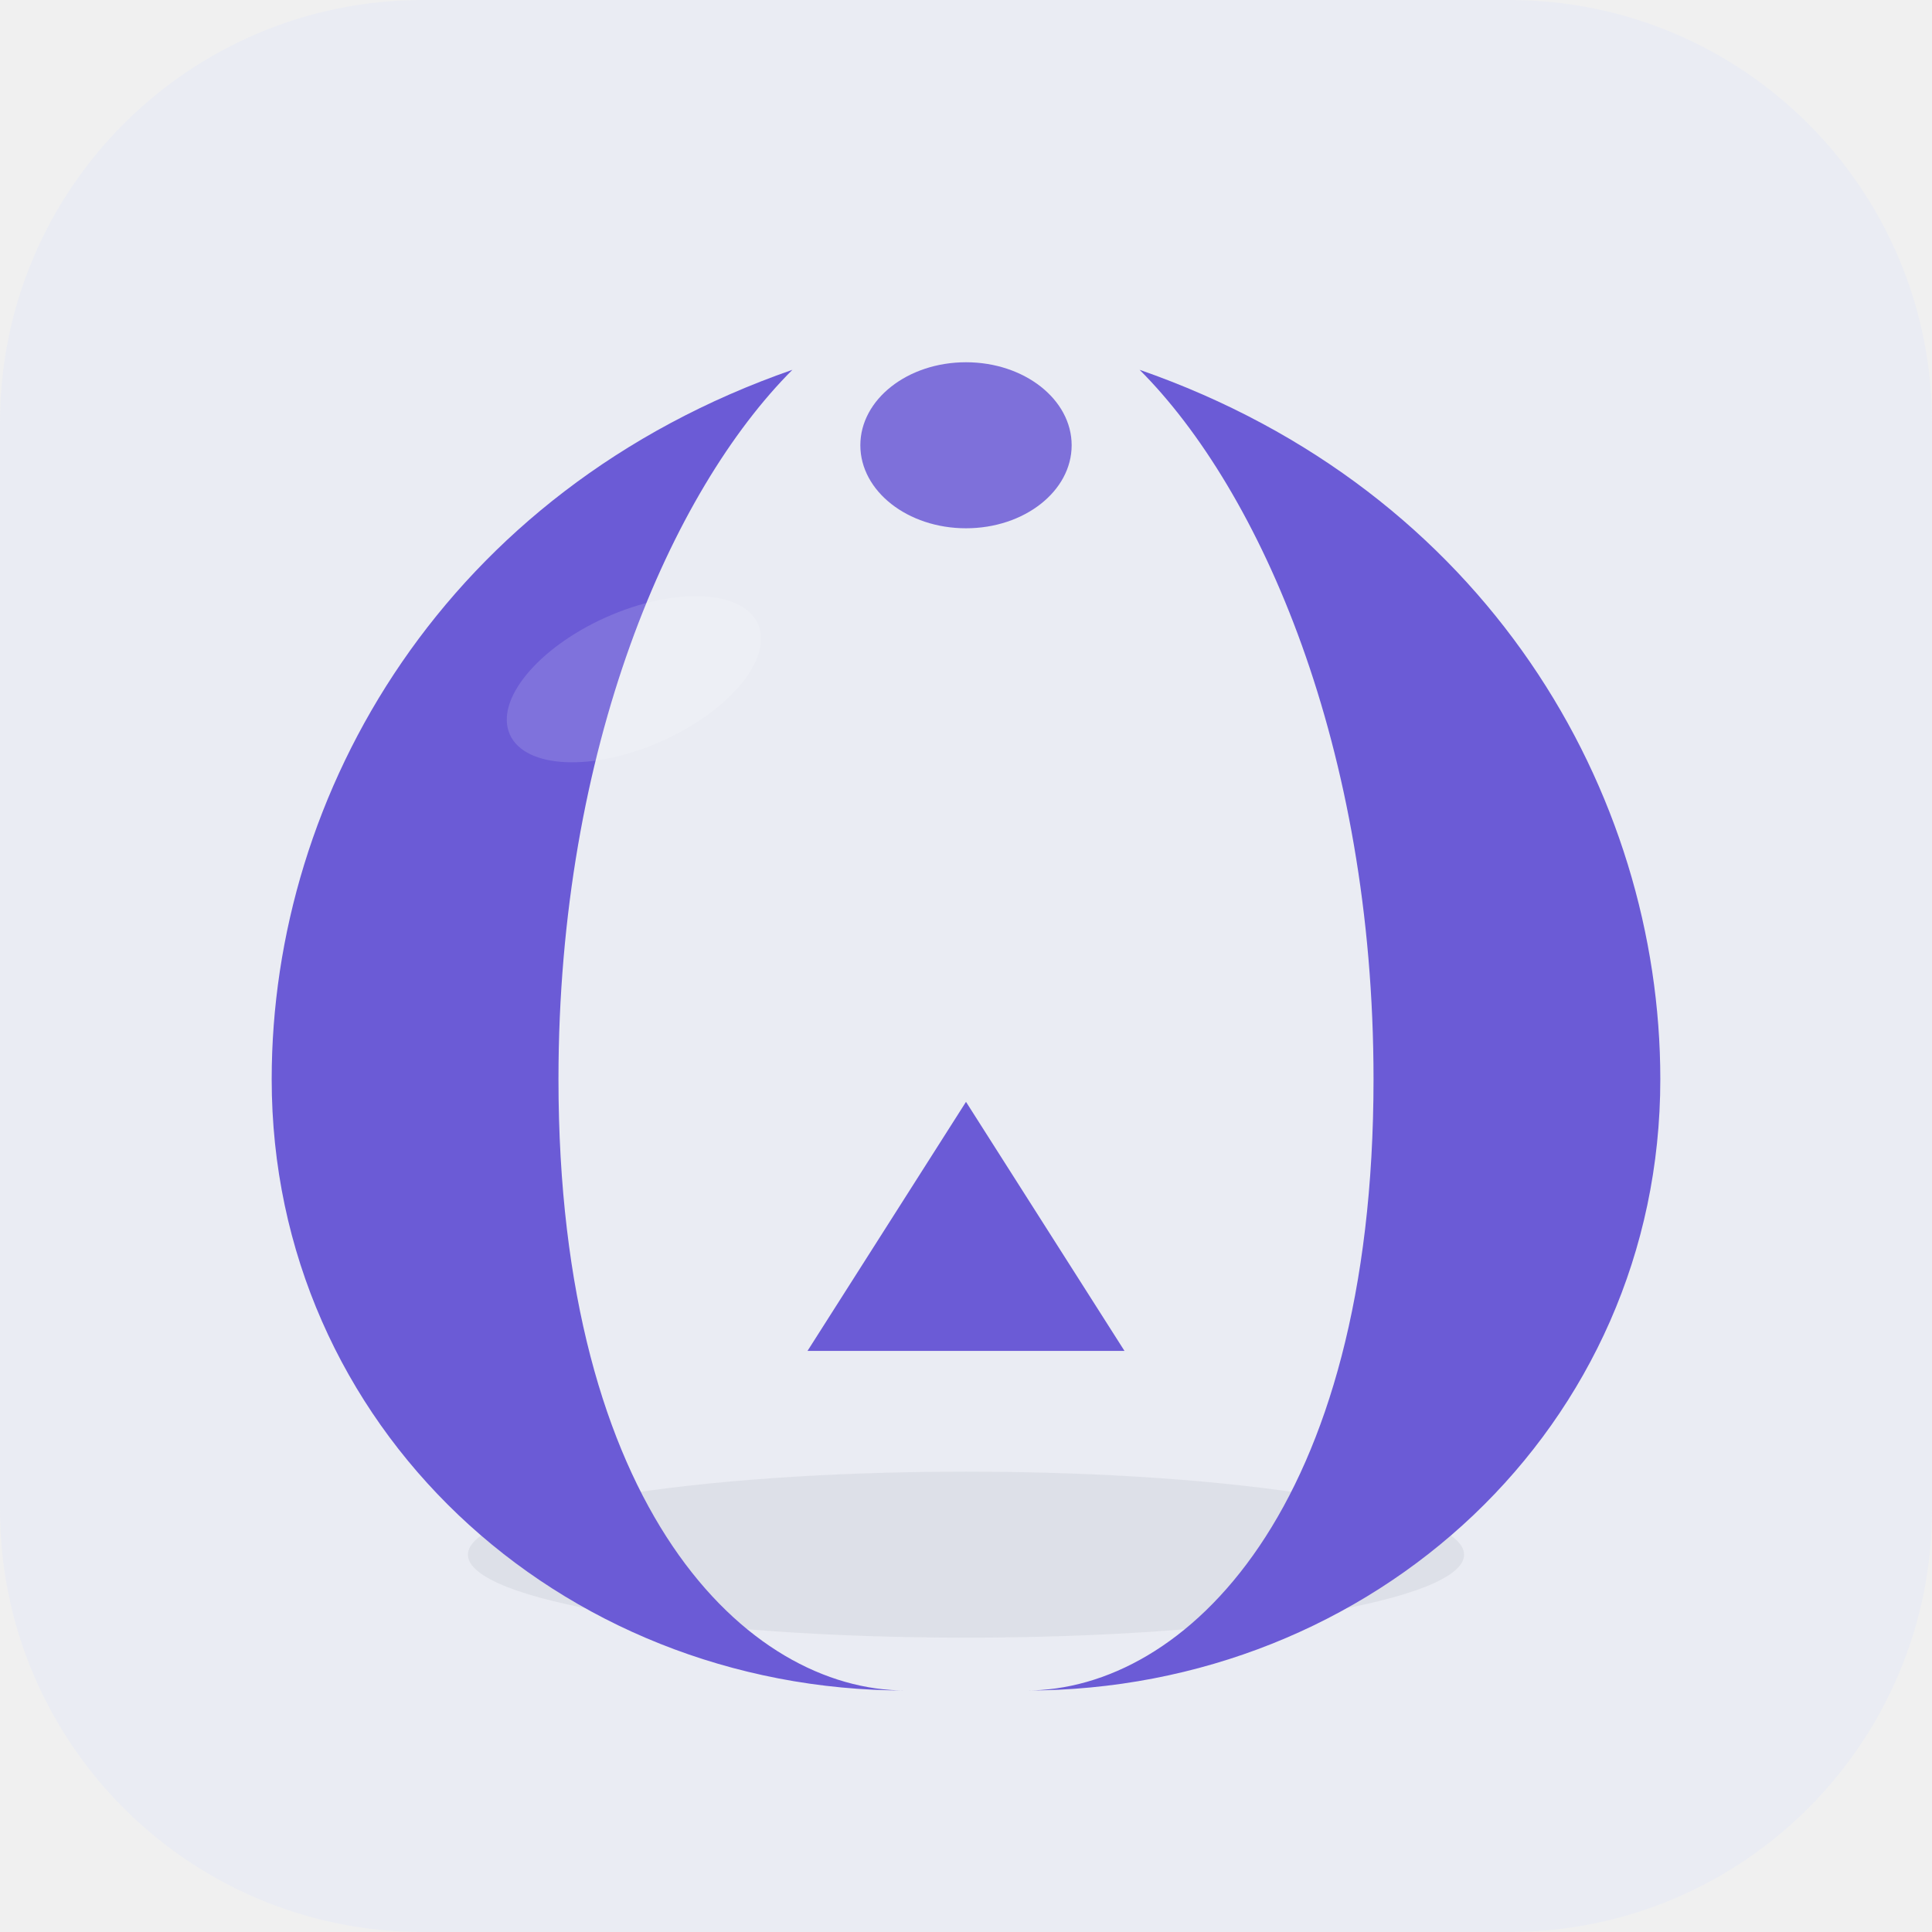
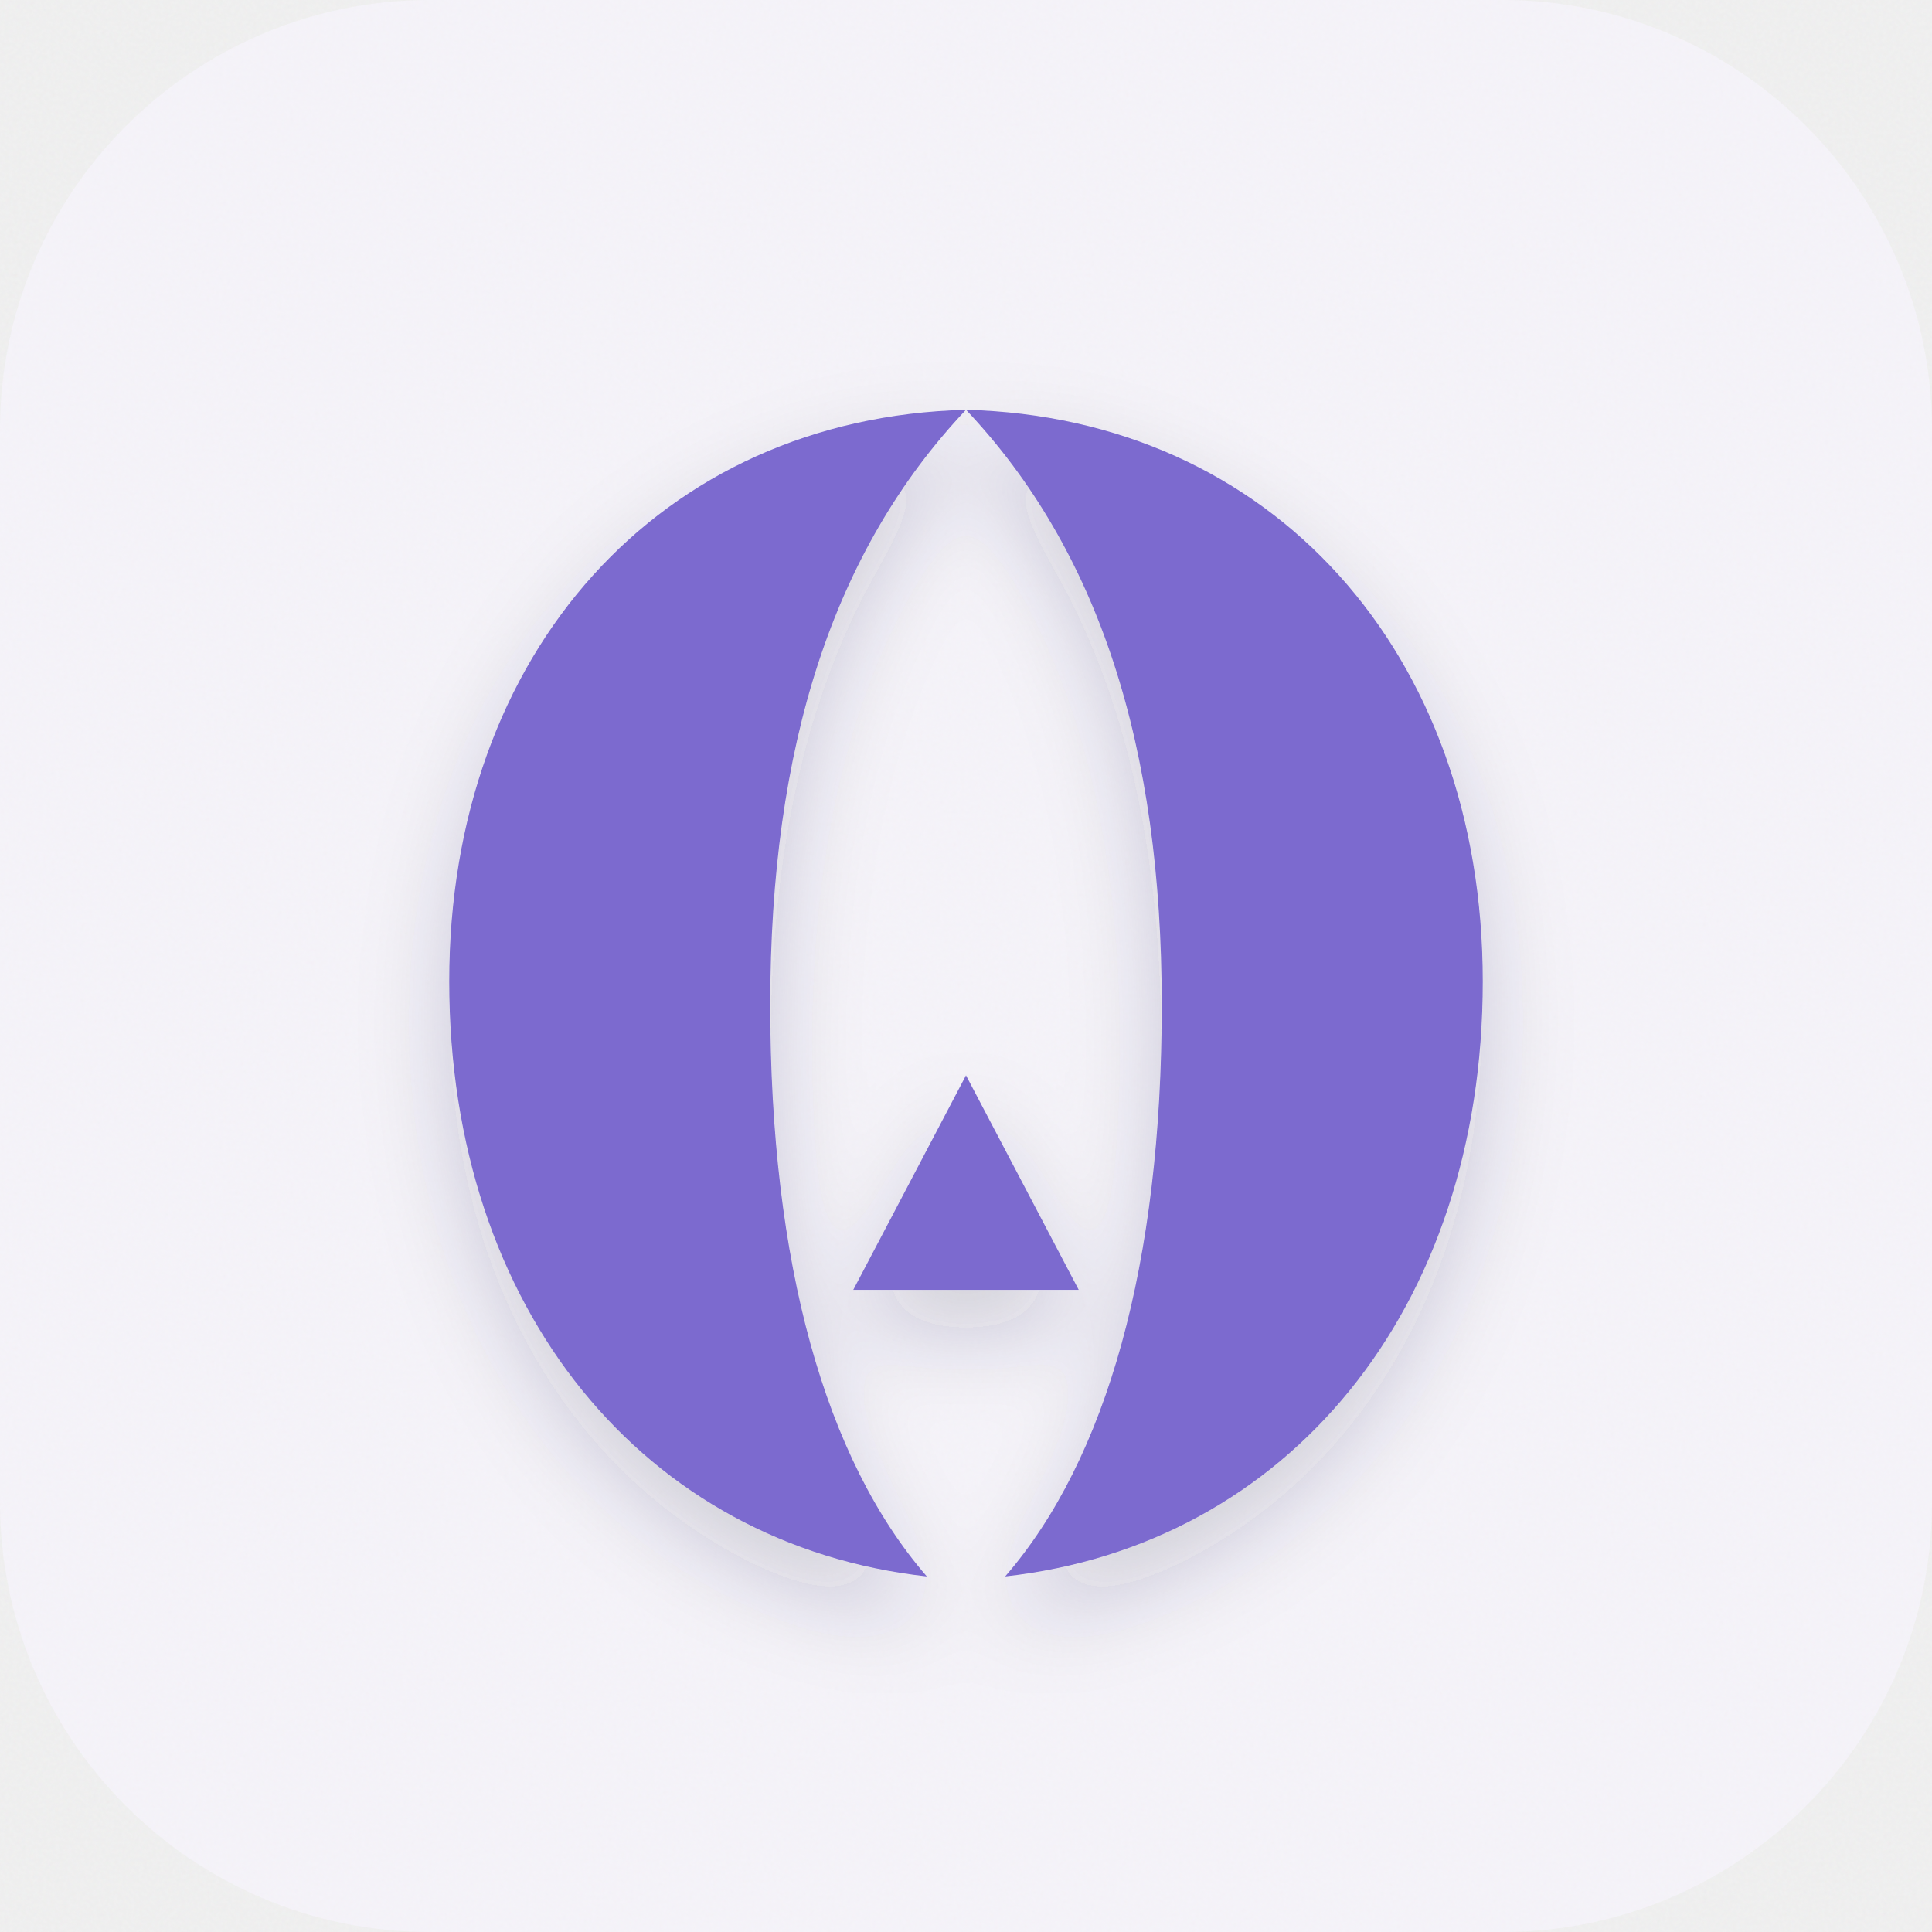
- <svg xmlns="http://www.w3.org/2000/svg" viewBox="0 0 512 512" fill="none" role="img" aria-label="Amuletta">
-   <rect width="512" height="512" rx="112" fill="#eaecf3" />
-   <ellipse cx="256" cy="412" rx="132" ry="22" fill="#343949" opacity="0.07" />
-   <g fill="#6b5bd6">
-     <path fill-rule="evenodd" d="       M210 98       C118 130 72 210 72 286       C72 378 148 448 240 448       C198 448 148 400 148 286       C148 198 178 130 210 98       Z" />
-     <path fill-rule="evenodd" d="       M302 98       C394 130 440 210 440 286       C440 378 364 448 272 448       C314 448 364 400 364 286       C364 198 334 130 302 98       Z" />
-     <ellipse cx="256" cy="118" rx="28" ry="22" opacity="0.85" />
-     <path d="M256 292 L214 358 L298 358 Z" />
+ <svg xmlns="http://www.w3.org/2000/svg" viewBox="0 0 512 512" role="img" aria-label="Amuletta">
+   <defs>
+     <style>
+       .bg { fill: #f5f3f9; }
+       .mk { fill: #7b6bcf; }
+       @media (prefers-color-scheme: dark) {
+         .bg { fill: #14161e; }
+         .mk { fill: #a99bff; }
+       }
+     </style>
+     <filter id="paper" x="0%" y="0%" width="100%" height="100%">
+       <feTurbulence type="fractalNoise" baseFrequency="0.9" numOctaves="2" seed="3" result="n" />
+       <feComponentTransfer in="n" result="g">
+         <feFuncA type="table" tableValues="0 0.04" />
+       </feComponentTransfer>
+       <feBlend in="SourceGraphic" in2="g" mode="multiply" />
+     </filter>
+     <filter id="lift" x="-10%" y="-10%" width="120%" height="120%">
+       <feDropShadow dx="0" dy="2.5" stdDeviation="2.8" flood-color="#2f2a4a" flood-opacity="0.18" />
+     </filter>
+   </defs>
+   <rect class="bg" width="512" height="512" rx="114" filter="url(#paper)" />
+   <g class="mk" filter="url(#lift)" transform="translate(256 258) scale(4.15) translate(-50 -50)">
+     <path d="       M 50 14       C 30.5 14.5 17 29.5 17 50.5       C 17 71.5 29.5 86.5 47.5 88.5       C 41 81 37.5 68.5 37.5 52       C 37.5 35.5 41.5 23 50 14       Z     " />
+     <path d="       M 50 14       C 69.5 14.5 83 29.5 83 50.5       C 83 71.5 70.5 86.5 52.5 88.5       C 59 81 62.5 68.5 62.5 52       C 62.5 35.5 58.5 23 50 14       Z     " />
+     <path d="M 50 56.5 L 42.8 70.2 L 57.2 70.2 Z" />
  </g>
-   <ellipse cx="168" cy="180" rx="36" ry="18" fill="#ffffff" opacity="0.14" transform="rotate(-24 168 180)" />
</svg>
